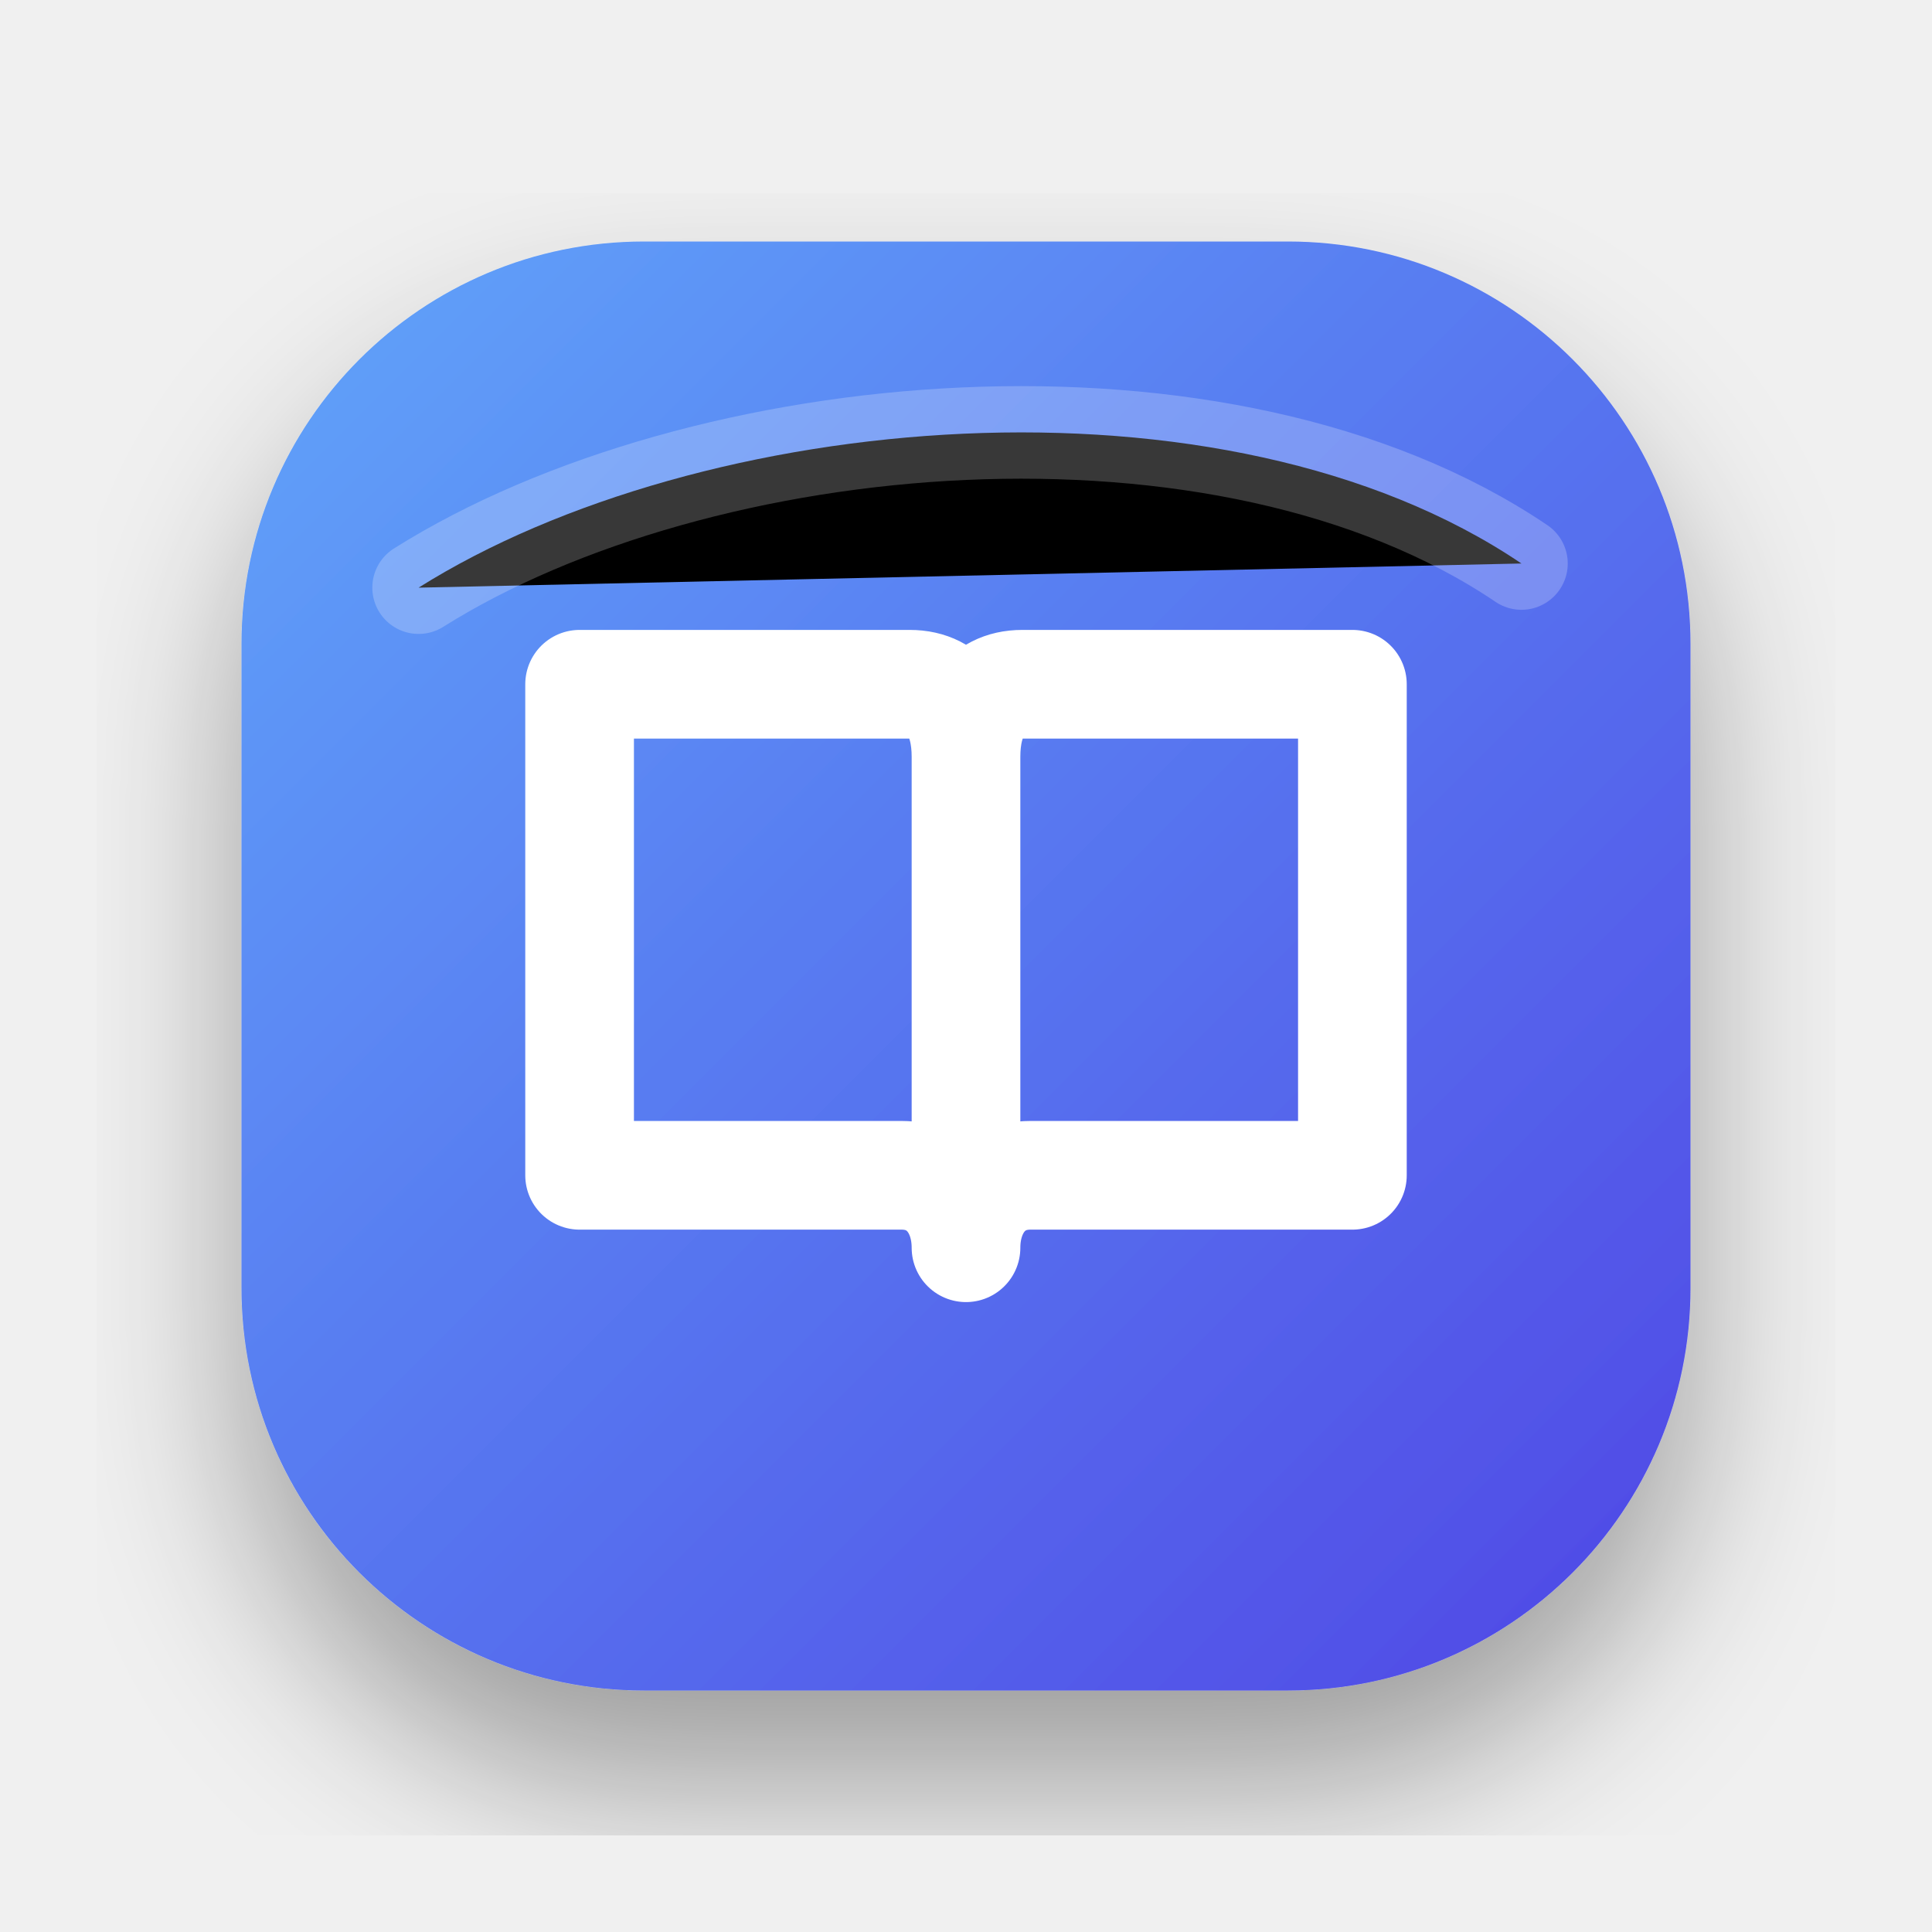
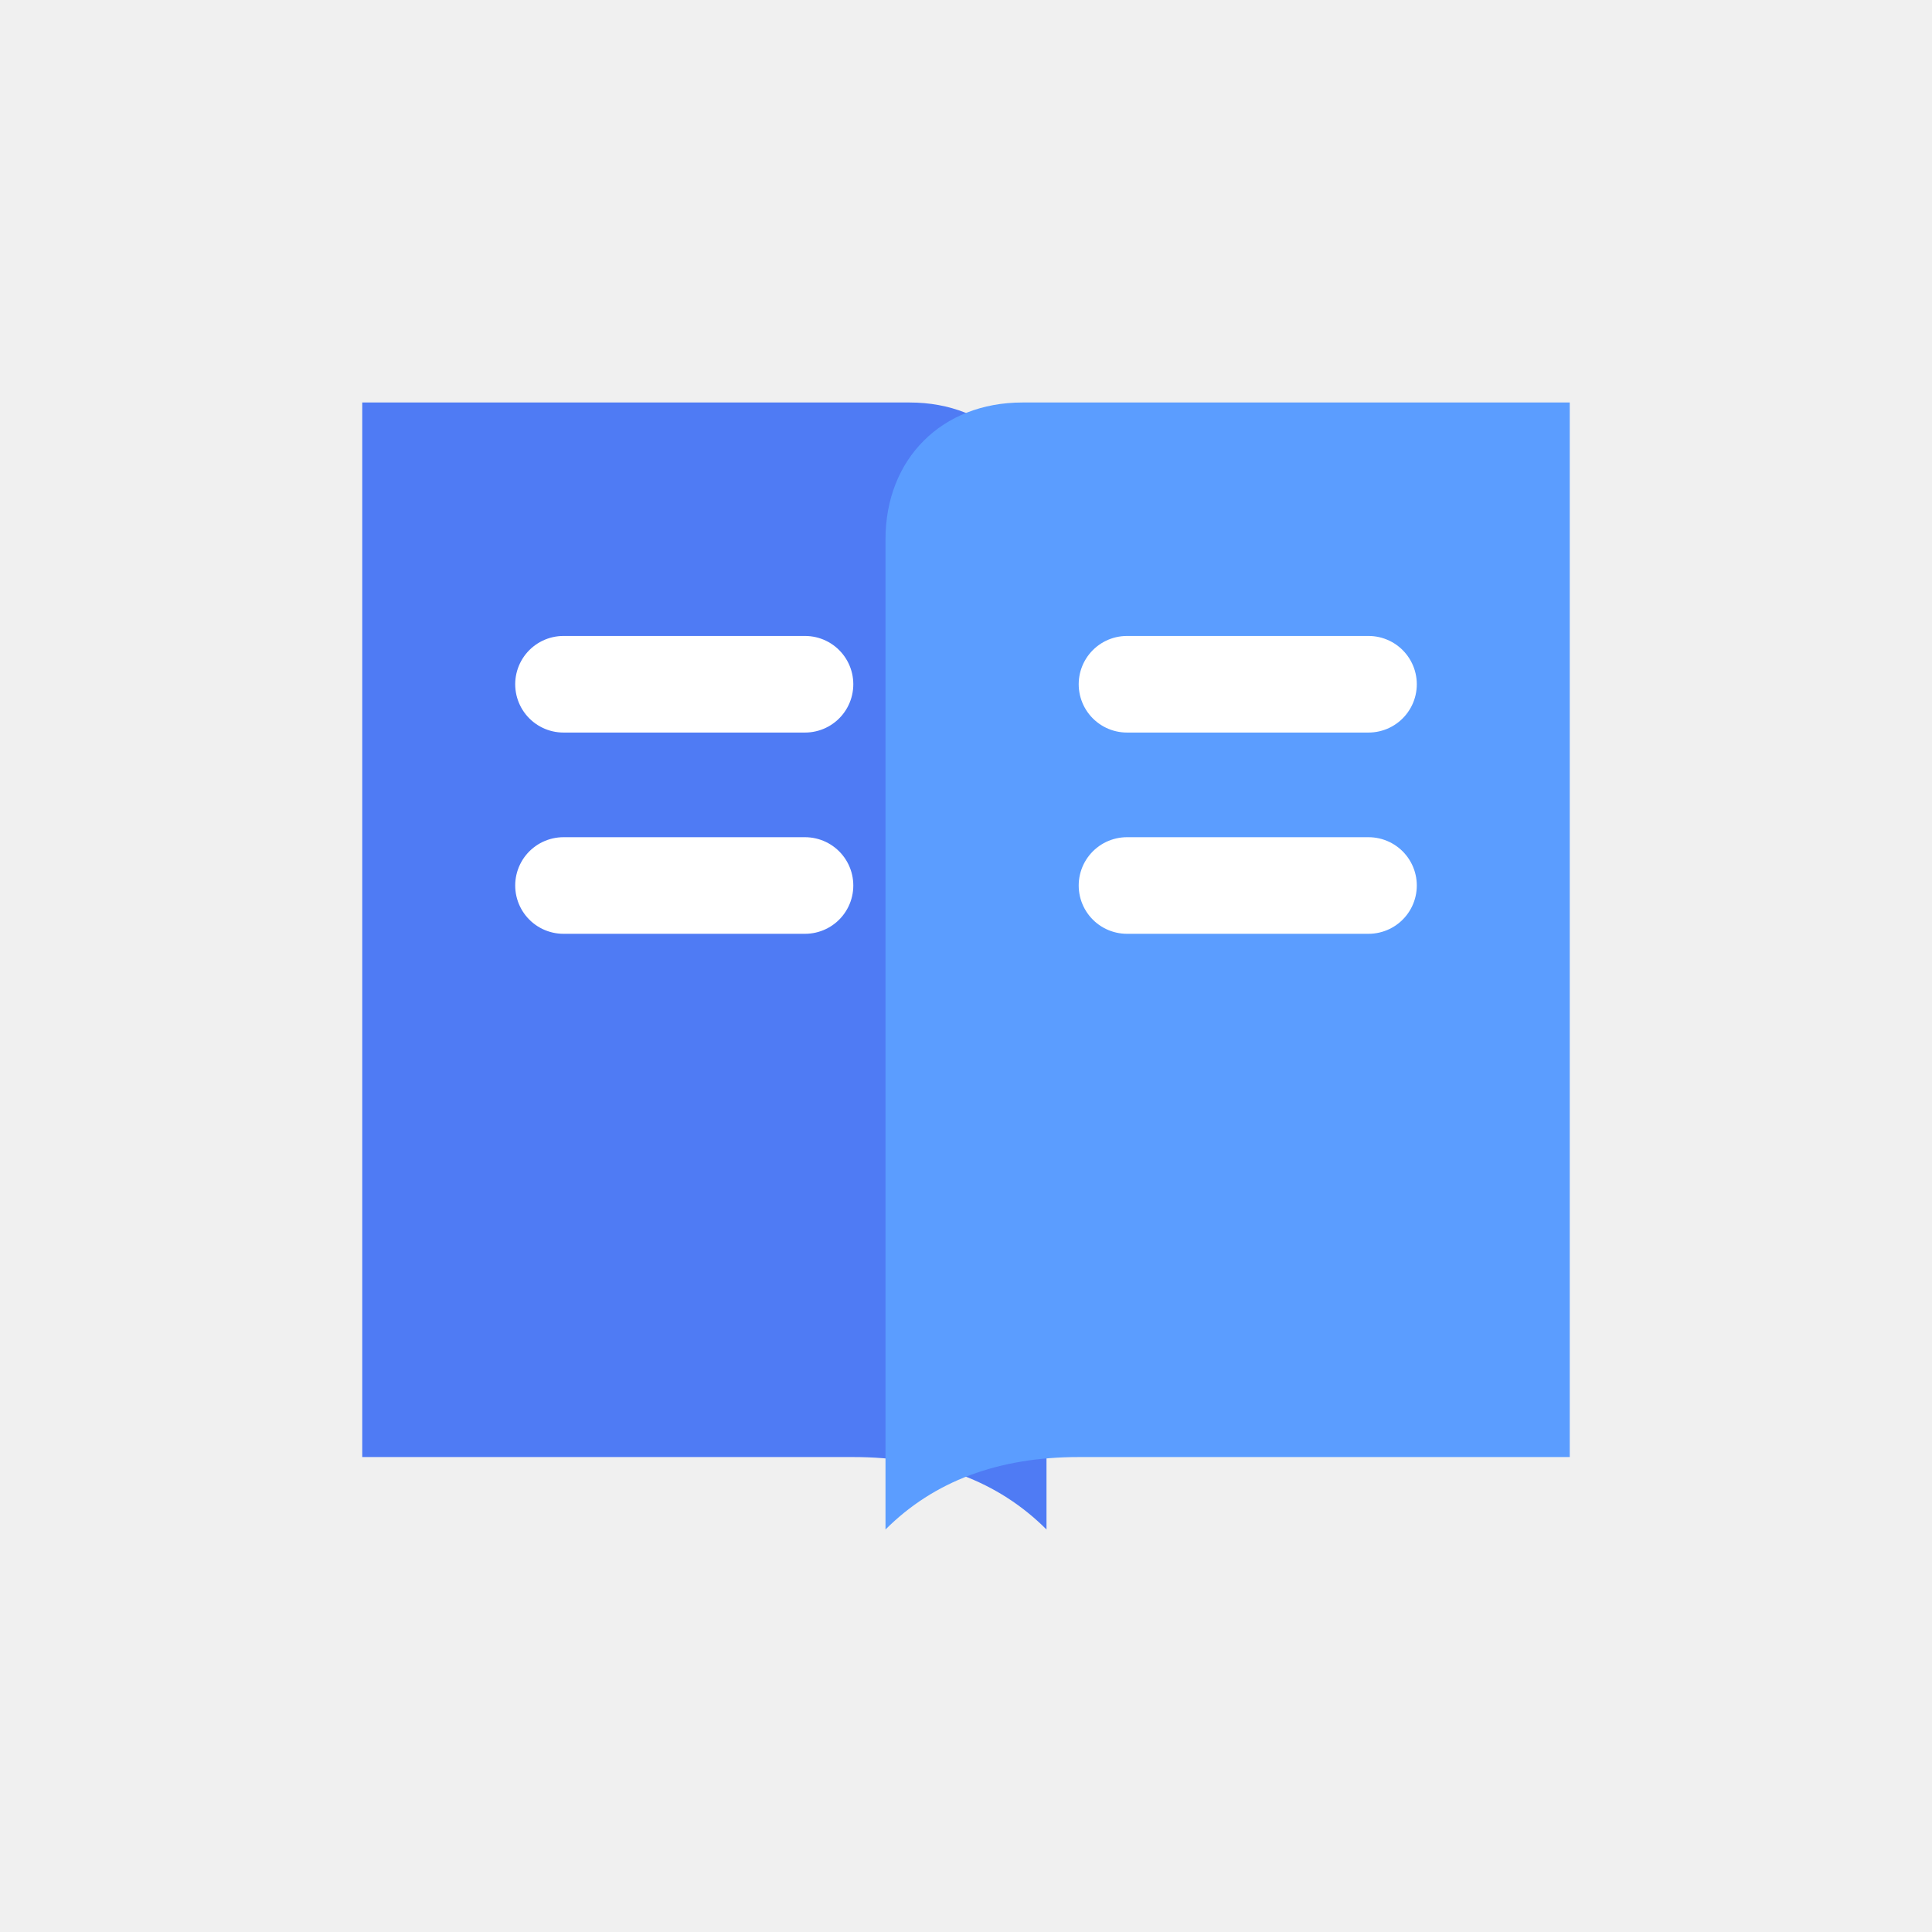
<svg xmlns="http://www.w3.org/2000/svg" viewBox="0 0 24 24">
-   <defs>
-     <linearGradient id="g" x1="0" y1="0" x2="1" y2="1">
-       <stop stop-color="#60A5FA" />
-       <stop offset="1" stop-color="#4F46E5" />
-     </linearGradient>
-     <filter id="s">
-       <feDropShadow dx="0" dy="1.2" stdDeviation="1.05" flood-opacity=".34" />
-     </filter>
-   </defs>
-   <rect x="3" y="3" width="18" height="18" rx="5" fill="url(#g)" filter="url(#s)" />
-   <path d="M5.2 7.3c3.5-2.2 10-2.8 13.7-.3" stroke="#fff" stroke-opacity=".22" stroke-width="1.15" stroke-linecap="round" />
-   <g stroke="#fff" fill="none" stroke-width="1.35" stroke-linecap="round" stroke-linejoin="round">
-     <path d="M7.2 8.5h4.1c.5 0 .7.4.7.9v6.1c0-.5-.3-.9-.8-.9h-4V8.5zM16.8 8.5h-4.1c-.5 0-.7.4-.7.9v6.1c0-.5.3-.9.8-.9h4V8.5z" />
-   </g>
+   <path d="M4.5 5h6.8c1 0 1.7.7 1.7 1.7V19c-.6-.6-1.4-.9-2.4-.9H4.5V5z" fill="#4F7BF4" />
+   <path d="M19.5 5h-6.8c-1 0-1.7.7-1.7 1.7V19c.6-.6 1.4-.9 2.4-.9h6.1V5z" fill="#5B9DFF" />
+   <path d="M7 8.5h3M7 11h3M14 8.5h3M14 11h3" stroke="#fff" stroke-width="1.2" stroke-linecap="round" />
</svg>
